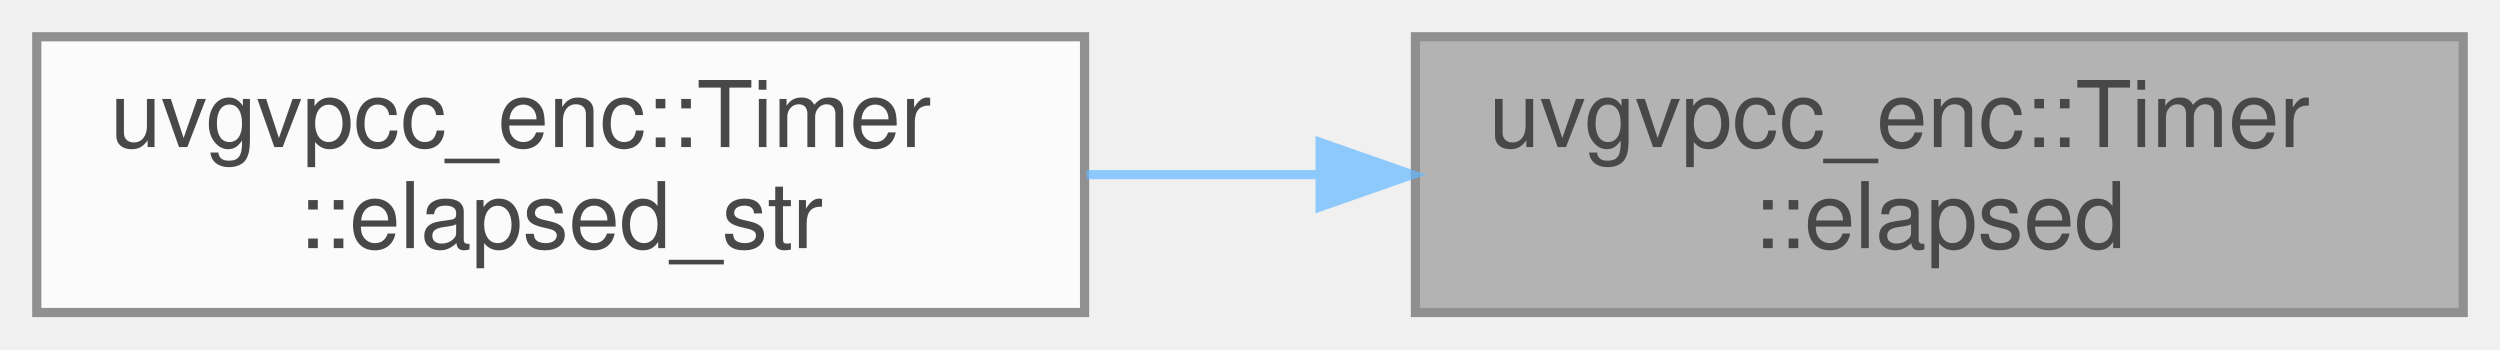
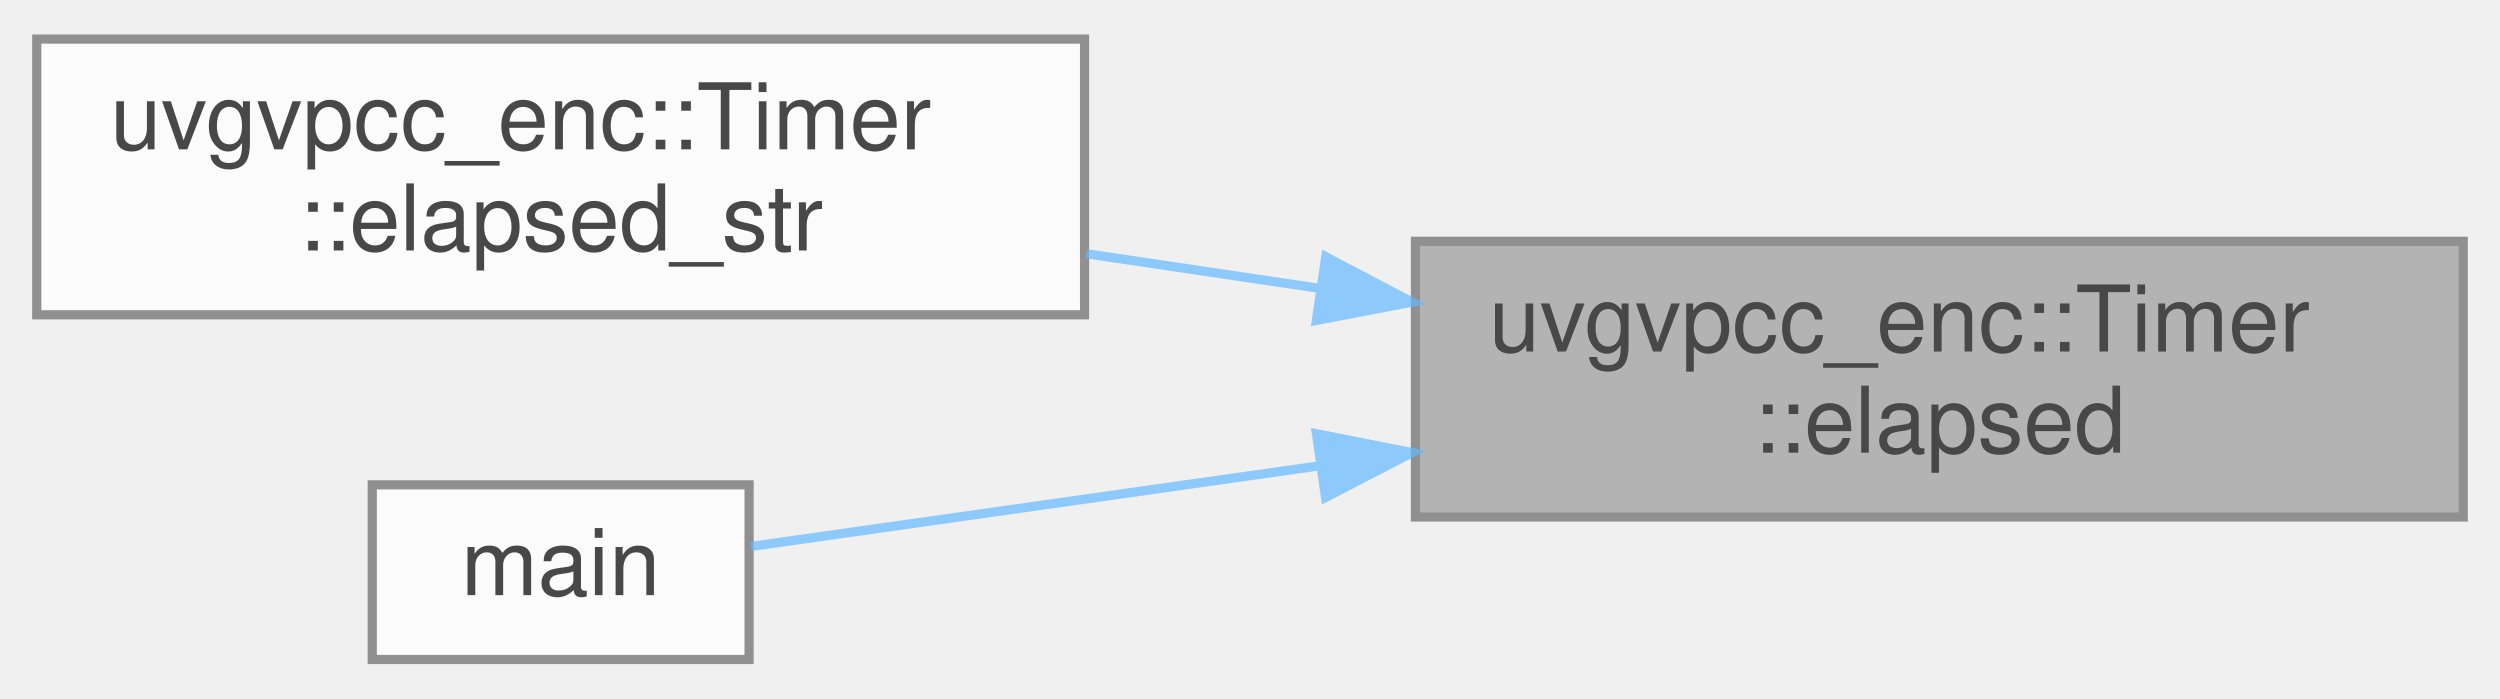
- <svg xmlns="http://www.w3.org/2000/svg" xmlns:xlink="http://www.w3.org/1999/xlink" width="272pt" height="38pt" viewBox="0.00 0.00 272.00 38.00">
+ <svg xmlns="http://www.w3.org/2000/svg" xmlns:xlink="http://www.w3.org/1999/xlink" width="272pt" height="76pt" viewBox="0.00 0.00 272.00 75.50">
  <svg id="main" version="1.1" xml:space="preserve">
    <style type="text/css">
.node, .edge {opacity: 0.7;}
.node.selected, .edge.selected {opacity: 1;}
.edge:hover path { stroke: red; }
.edge:hover polygon { stroke: red; fill: red; }
</style>
    <svg id="graph" class="graph">
-       <g id="graph0" class="graph" transform="scale(1 1) rotate(0) translate(4 34)">
+       <g id="graph0" class="graph" transform="scale(1 1) rotate(0) translate(4 71.5)">
        <g id="Node000001" class="node">
          <g id="a_Node000001">
            <a xlink:title=" ">
-               <polygon fill="#999999" stroke="#666666" points="264,-30 150,-30 150,0 264,0 264,-30" />
-               <text text-anchor="start" x="158" y="-18" font-family="Helvetica,sans-Serif" font-size="10.00">uvgvpcc_enc::Timer</text>
-               <text text-anchor="middle" x="207" y="-7" font-family="Helvetica,sans-Serif" font-size="10.00">::elapsed</text>
+               <polygon fill="#999999" stroke="#666666" points="264,-45.5 150,-45.5 150,-15.5 264,-15.5 264,-45.5" />
+               <text text-anchor="start" x="158" y="-33.5" font-family="Helvetica,sans-Serif" font-size="10.00">uvgvpcc_enc::Timer</text>
+               <text text-anchor="middle" x="207" y="-22.5" font-family="Helvetica,sans-Serif" font-size="10.00">::elapsed</text>
            </a>
          </g>
        </g>
        <g id="Node000002" class="node">
          <g id="a_Node000002">
            <a xlink:href="classuvgvpcc__enc_1_1Timer.html#a013b5ebc17877f1de54784d404f790c6" target="_top" xlink:title=" ">
-               <polygon fill="white" stroke="#666666" points="114,-30 0,-30 0,0 114,0 114,-30" />
-               <text text-anchor="start" x="8" y="-18" font-family="Helvetica,sans-Serif" font-size="10.00">uvgvpcc_enc::Timer</text>
-               <text text-anchor="middle" x="57" y="-7" font-family="Helvetica,sans-Serif" font-size="10.00">::elapsed_str</text>
+               <polygon fill="white" stroke="#666666" points="114,-67.5 0,-67.5 0,-37.5 114,-37.5 114,-67.5" />
+               <text text-anchor="start" x="8" y="-55.5" font-family="Helvetica,sans-Serif" font-size="10.00">uvgvpcc_enc::Timer</text>
+               <text text-anchor="middle" x="57" y="-44.5" font-family="Helvetica,sans-Serif" font-size="10.00">::elapsed_str</text>
            </a>
          </g>
        </g>
        <g id="edge1_Node000001_Node000002" class="edge">
          <g id="a_edge1_Node000001_Node000002">
            <a xlink:title=" ">
-               <path fill="none" stroke="#63b8ff" d="M139.44,-15C131.02,-15 122.46,-15 114.22,-15" />
-               <polygon fill="#63b8ff" stroke="#63b8ff" points="139.63,-18.5 149.63,-15 139.63,-11.5 139.63,-18.5" />
+               <path fill="none" stroke="#63b8ff" d="M139.72,-40.35C131.2,-41.62 122.55,-42.9 114.22,-44.14" />
+               <polygon fill="#63b8ff" stroke="#63b8ff" points="140.25,-43.81 149.63,-38.88 139.22,-36.89 140.25,-43.81" />
+             </a>
+           </g>
+         </g>
+         <g id="Node000003" class="node">
+           <g id="a_Node000003">
+             <a xlink:href="uvgVPCCencAppExample_8cpp.html#aee608aedd5b0b58f2966c2ff15101925" target="_top" xlink:title="This example application offers a simple approach to working with the uvgVPCCenc library and highligh...">
+               <polygon fill="white" stroke="#666666" points="77.5,-19 36.5,-19 36.5,0 77.5,0 77.5,-19" />
+               <text text-anchor="middle" x="57" y="-7" font-family="Helvetica,sans-Serif" font-size="10.00">main</text>
+             </a>
+           </g>
+         </g>
+         <g id="edge2_Node000001_Node000003" class="edge">
+           <g id="a_edge2_Node000001_Node000003">
+             <a xlink:title=" ">
+               <path fill="none" stroke="#63b8ff" d="M139.71,-21.09C117.18,-17.9 93.69,-14.56 77.71,-12.3" />
+               <polygon fill="#63b8ff" stroke="#63b8ff" points="139.23,-24.56 149.63,-22.5 140.22,-17.63 139.23,-24.56" />
            </a>
          </g>
        </g>
      </g>
    </svg>
  </svg>
  <style type="text/css">

[data-mouse-over-selected='false'] { opacity: 0.7; }
[data-mouse-over-selected='true']  { opacity: 1.0; }

</style>
</svg>
